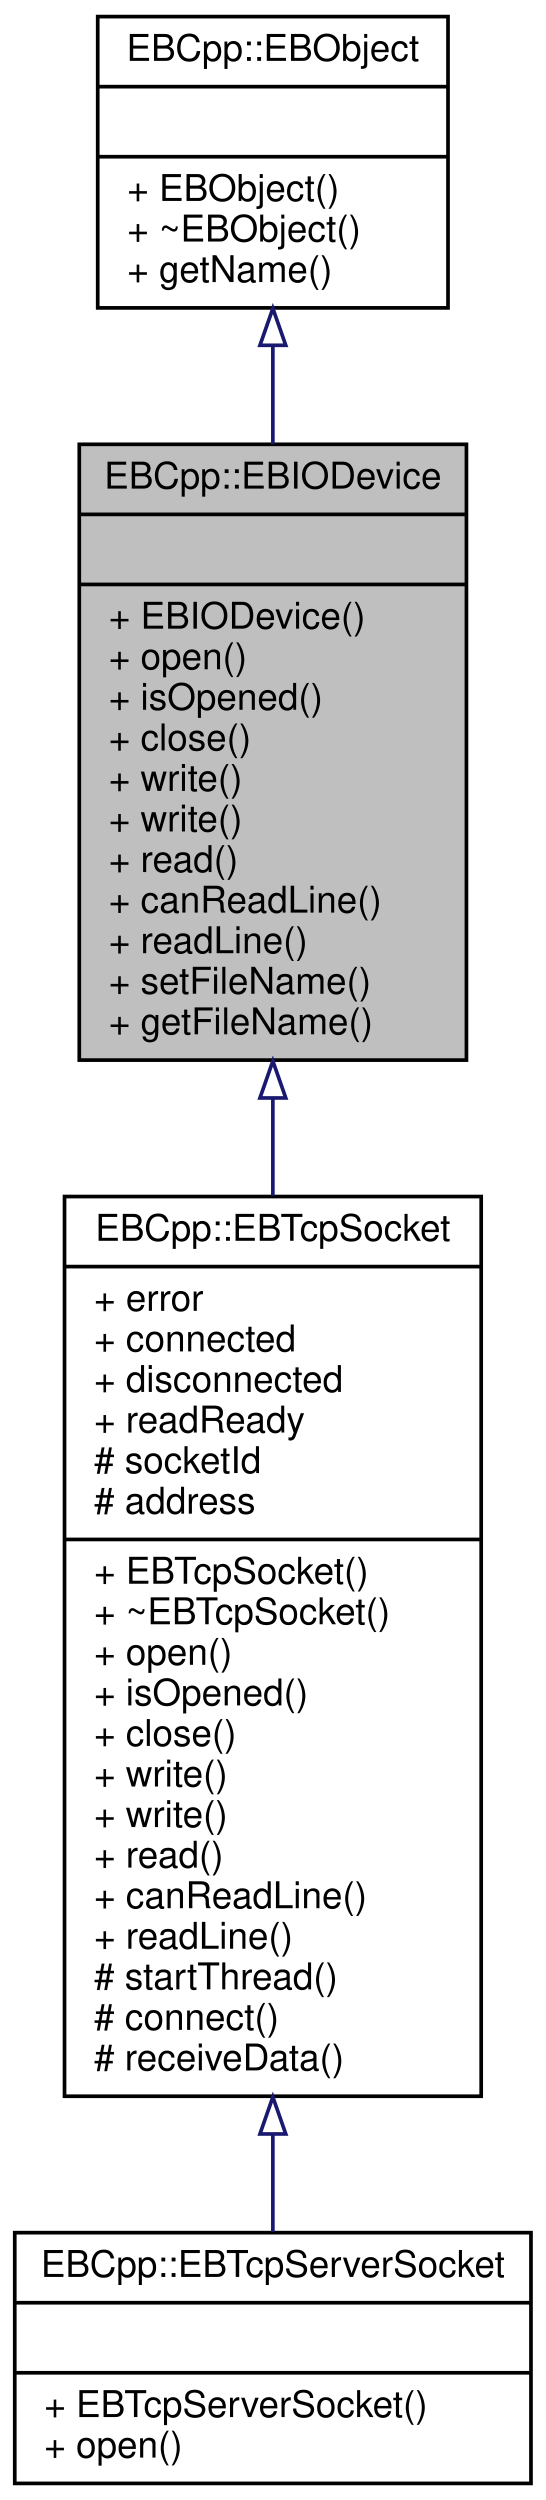
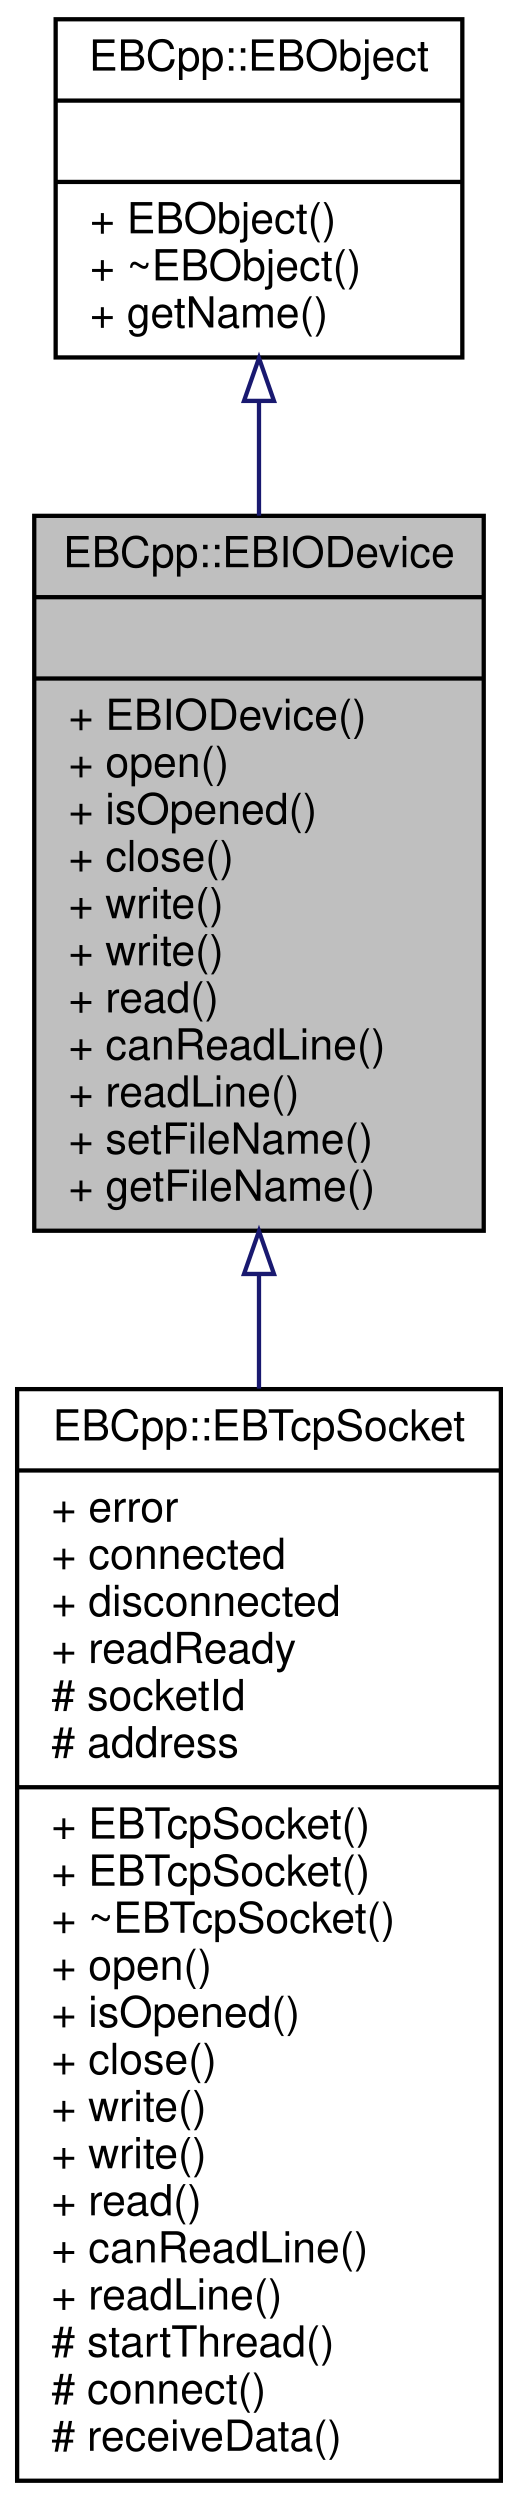
- <svg xmlns="http://www.w3.org/2000/svg" xmlns:xlink="http://www.w3.org/1999/xlink" width="148pt" height="678pt" viewBox="0.00 0.00 148.00 678.00">
-   <g id="graph0" class="graph" transform="scale(1 1) rotate(0) translate(4 674)">
+ <svg xmlns="http://www.w3.org/2000/svg" xmlns:xlink="http://www.w3.org/1999/xlink" width="121pt" height="584pt" viewBox="0.00 0.00 121.00 584.00">
+   <g id="graph0" class="graph" transform="scale(1 1) rotate(0) translate(4 580)">
    <g id="node1" class="node">
      <g id="a_node1">
        <a xlink:title="Interface description of an input/output device.">
-           <polygon fill="#bfbfbf" stroke="black" points="17.5,-386.5 17.5,-553.5 122.5,-553.5 122.5,-386.5 17.5,-386.5" />
-           <text text-anchor="middle" x="70" y="-541.5" font-family="Helvetica,sans-Serif" font-size="10.00">EBCpp::EBIODevice</text>
-           <polyline fill="none" stroke="black" points="17.5,-534.5 122.5,-534.5 " />
-           <text text-anchor="middle" x="70" y="-522.5" font-family="Helvetica,sans-Serif" font-size="10.00"> </text>
-           <polyline fill="none" stroke="black" points="17.5,-515.5 122.5,-515.5 " />
-           <text text-anchor="start" x="25.5" y="-503.5" font-family="Helvetica,sans-Serif" font-size="10.00">+ EBIODevice()</text>
-           <text text-anchor="start" x="25.5" y="-492.5" font-family="Helvetica,sans-Serif" font-size="10.00">+ open()</text>
-           <text text-anchor="start" x="25.5" y="-481.5" font-family="Helvetica,sans-Serif" font-size="10.00">+ isOpened()</text>
-           <text text-anchor="start" x="25.5" y="-470.5" font-family="Helvetica,sans-Serif" font-size="10.00">+ close()</text>
-           <text text-anchor="start" x="25.5" y="-459.5" font-family="Helvetica,sans-Serif" font-size="10.00">+ write()</text>
-           <text text-anchor="start" x="25.5" y="-448.5" font-family="Helvetica,sans-Serif" font-size="10.00">+ write()</text>
-           <text text-anchor="start" x="25.5" y="-437.5" font-family="Helvetica,sans-Serif" font-size="10.00">+ read()</text>
-           <text text-anchor="start" x="25.5" y="-426.5" font-family="Helvetica,sans-Serif" font-size="10.00">+ canReadLine()</text>
-           <text text-anchor="start" x="25.5" y="-415.5" font-family="Helvetica,sans-Serif" font-size="10.00">+ readLine()</text>
-           <text text-anchor="start" x="25.5" y="-404.5" font-family="Helvetica,sans-Serif" font-size="10.00">+ setFileName()</text>
-           <text text-anchor="start" x="25.5" y="-393.5" font-family="Helvetica,sans-Serif" font-size="10.00">+ getFileName()</text>
+           <polygon fill="#bfbfbf" stroke="black" points="4,-292.5 4,-459.5 109,-459.5 109,-292.5 4,-292.5" />
+           <text text-anchor="middle" x="56.5" y="-447.5" font-family="Helvetica,sans-Serif" font-size="10.00">EBCpp::EBIODevice</text>
+           <polyline fill="none" stroke="black" points="4,-440.5 109,-440.5 " />
+           <text text-anchor="middle" x="56.5" y="-428.5" font-family="Helvetica,sans-Serif" font-size="10.00"> </text>
+           <polyline fill="none" stroke="black" points="4,-421.5 109,-421.5 " />
+           <text text-anchor="start" x="12" y="-409.5" font-family="Helvetica,sans-Serif" font-size="10.00">+ EBIODevice()</text>
+           <text text-anchor="start" x="12" y="-398.5" font-family="Helvetica,sans-Serif" font-size="10.00">+ open()</text>
+           <text text-anchor="start" x="12" y="-387.5" font-family="Helvetica,sans-Serif" font-size="10.00">+ isOpened()</text>
+           <text text-anchor="start" x="12" y="-376.5" font-family="Helvetica,sans-Serif" font-size="10.00">+ close()</text>
+           <text text-anchor="start" x="12" y="-365.5" font-family="Helvetica,sans-Serif" font-size="10.00">+ write()</text>
+           <text text-anchor="start" x="12" y="-354.5" font-family="Helvetica,sans-Serif" font-size="10.00">+ write()</text>
+           <text text-anchor="start" x="12" y="-343.5" font-family="Helvetica,sans-Serif" font-size="10.00">+ read()</text>
+           <text text-anchor="start" x="12" y="-332.5" font-family="Helvetica,sans-Serif" font-size="10.00">+ canReadLine()</text>
+           <text text-anchor="start" x="12" y="-321.5" font-family="Helvetica,sans-Serif" font-size="10.00">+ readLine()</text>
+           <text text-anchor="start" x="12" y="-310.5" font-family="Helvetica,sans-Serif" font-size="10.00">+ setFileName()</text>
+           <text text-anchor="start" x="12" y="-299.5" font-family="Helvetica,sans-Serif" font-size="10.00">+ getFileName()</text>
        </a>
      </g>
    </g>
    <g id="node3" class="node">
      <g id="a_node3">
        <a xlink:href="class_e_b_cpp_1_1_e_b_tcp_socket.html" target="_top" xlink:title="Socket to handle a tcp connection.">
-           <polygon fill="none" stroke="black" points="13.5,-105.5 13.5,-349.5 126.5,-349.5 126.5,-105.5 13.5,-105.5" />
-           <text text-anchor="middle" x="70" y="-337.5" font-family="Helvetica,sans-Serif" font-size="10.00">EBCpp::EBTcpSocket</text>
-           <polyline fill="none" stroke="black" points="13.5,-330.5 126.5,-330.5 " />
-           <text text-anchor="start" x="21.5" y="-318.5" font-family="Helvetica,sans-Serif" font-size="10.00">+ error</text>
-           <text text-anchor="start" x="21.5" y="-307.5" font-family="Helvetica,sans-Serif" font-size="10.00">+ connected</text>
-           <text text-anchor="start" x="21.5" y="-296.5" font-family="Helvetica,sans-Serif" font-size="10.00">+ disconnected</text>
-           <text text-anchor="start" x="21.5" y="-285.5" font-family="Helvetica,sans-Serif" font-size="10.00">+ readReady</text>
-           <text text-anchor="start" x="21.5" y="-274.5" font-family="Helvetica,sans-Serif" font-size="10.00"># socketId</text>
-           <text text-anchor="start" x="21.5" y="-263.5" font-family="Helvetica,sans-Serif" font-size="10.00"># address</text>
-           <polyline fill="none" stroke="black" points="13.5,-256.5 126.5,-256.5 " />
-           <text text-anchor="start" x="21.5" y="-244.5" font-family="Helvetica,sans-Serif" font-size="10.00">+ EBTcpSocket()</text>
-           <text text-anchor="start" x="21.5" y="-233.5" font-family="Helvetica,sans-Serif" font-size="10.00">+ ~EBTcpSocket()</text>
-           <text text-anchor="start" x="21.5" y="-222.5" font-family="Helvetica,sans-Serif" font-size="10.00">+ open()</text>
-           <text text-anchor="start" x="21.5" y="-211.5" font-family="Helvetica,sans-Serif" font-size="10.00">+ isOpened()</text>
-           <text text-anchor="start" x="21.5" y="-200.5" font-family="Helvetica,sans-Serif" font-size="10.00">+ close()</text>
-           <text text-anchor="start" x="21.5" y="-189.5" font-family="Helvetica,sans-Serif" font-size="10.00">+ write()</text>
-           <text text-anchor="start" x="21.5" y="-178.5" font-family="Helvetica,sans-Serif" font-size="10.00">+ write()</text>
-           <text text-anchor="start" x="21.5" y="-167.5" font-family="Helvetica,sans-Serif" font-size="10.00">+ read()</text>
-           <text text-anchor="start" x="21.5" y="-156.5" font-family="Helvetica,sans-Serif" font-size="10.00">+ canReadLine()</text>
-           <text text-anchor="start" x="21.5" y="-145.5" font-family="Helvetica,sans-Serif" font-size="10.00">+ readLine()</text>
-           <text text-anchor="start" x="21.5" y="-134.5" font-family="Helvetica,sans-Serif" font-size="10.00"># startThread()</text>
-           <text text-anchor="start" x="21.5" y="-123.5" font-family="Helvetica,sans-Serif" font-size="10.00"># connect()</text>
-           <text text-anchor="start" x="21.5" y="-112.5" font-family="Helvetica,sans-Serif" font-size="10.00"># receiveData()</text>
+           <polygon fill="none" stroke="black" points="0,-0.5 0,-255.5 113,-255.5 113,-0.5 0,-0.5" />
+           <text text-anchor="middle" x="56.5" y="-243.5" font-family="Helvetica,sans-Serif" font-size="10.00">EBCpp::EBTcpSocket</text>
+           <polyline fill="none" stroke="black" points="0,-236.5 113,-236.5 " />
+           <text text-anchor="start" x="8" y="-224.5" font-family="Helvetica,sans-Serif" font-size="10.00">+ error</text>
+           <text text-anchor="start" x="8" y="-213.5" font-family="Helvetica,sans-Serif" font-size="10.00">+ connected</text>
+           <text text-anchor="start" x="8" y="-202.5" font-family="Helvetica,sans-Serif" font-size="10.00">+ disconnected</text>
+           <text text-anchor="start" x="8" y="-191.5" font-family="Helvetica,sans-Serif" font-size="10.00">+ readReady</text>
+           <text text-anchor="start" x="8" y="-180.5" font-family="Helvetica,sans-Serif" font-size="10.00"># socketId</text>
+           <text text-anchor="start" x="8" y="-169.5" font-family="Helvetica,sans-Serif" font-size="10.00"># address</text>
+           <polyline fill="none" stroke="black" points="0,-162.5 113,-162.5 " />
+           <text text-anchor="start" x="8" y="-150.5" font-family="Helvetica,sans-Serif" font-size="10.00">+ EBTcpSocket()</text>
+           <text text-anchor="start" x="8" y="-139.5" font-family="Helvetica,sans-Serif" font-size="10.00">+ EBTcpSocket()</text>
+           <text text-anchor="start" x="8" y="-128.5" font-family="Helvetica,sans-Serif" font-size="10.00">+ ~EBTcpSocket()</text>
+           <text text-anchor="start" x="8" y="-117.5" font-family="Helvetica,sans-Serif" font-size="10.00">+ open()</text>
+           <text text-anchor="start" x="8" y="-106.5" font-family="Helvetica,sans-Serif" font-size="10.00">+ isOpened()</text>
+           <text text-anchor="start" x="8" y="-95.5" font-family="Helvetica,sans-Serif" font-size="10.00">+ close()</text>
+           <text text-anchor="start" x="8" y="-84.5" font-family="Helvetica,sans-Serif" font-size="10.00">+ write()</text>
+           <text text-anchor="start" x="8" y="-73.5" font-family="Helvetica,sans-Serif" font-size="10.00">+ write()</text>
+           <text text-anchor="start" x="8" y="-62.5" font-family="Helvetica,sans-Serif" font-size="10.00">+ read()</text>
+           <text text-anchor="start" x="8" y="-51.5" font-family="Helvetica,sans-Serif" font-size="10.00">+ canReadLine()</text>
+           <text text-anchor="start" x="8" y="-40.5" font-family="Helvetica,sans-Serif" font-size="10.00">+ readLine()</text>
+           <text text-anchor="start" x="8" y="-29.5" font-family="Helvetica,sans-Serif" font-size="10.00"># startThread()</text>
+           <text text-anchor="start" x="8" y="-18.5" font-family="Helvetica,sans-Serif" font-size="10.00"># connect()</text>
+           <text text-anchor="start" x="8" y="-7.5" font-family="Helvetica,sans-Serif" font-size="10.00"># receiveData()</text>
        </a>
      </g>
    </g>
    <g id="edge2" class="edge">
-       <path fill="none" stroke="midnightblue" d="M70,-376.14C70,-367.46 70,-358.57 70,-349.68" />
-       <polygon fill="none" stroke="midnightblue" points="66.5,-376.23 70,-386.23 73.5,-376.23 66.5,-376.23" />
+       <path fill="none" stroke="midnightblue" d="M56.5,-282.27C56.5,-273.54 56.5,-264.6 56.5,-255.63" />
+       <polygon fill="none" stroke="midnightblue" points="53,-282.4 56.5,-292.4 60,-282.4 53,-282.4" />
    </g>
    <g id="node2" class="node">
      <g id="a_node2">
        <a xlink:href="class_e_b_cpp_1_1_e_b_object.html" target="_top" xlink:title="The core object. Every object from EBCpp must inherit this.">
-           <polygon fill="none" stroke="black" points="22.5,-590.5 22.5,-669.5 117.5,-669.5 117.5,-590.5 22.5,-590.5" />
-           <text text-anchor="middle" x="70" y="-657.5" font-family="Helvetica,sans-Serif" font-size="10.00">EBCpp::EBObject</text>
-           <polyline fill="none" stroke="black" points="22.5,-650.5 117.5,-650.5 " />
-           <text text-anchor="middle" x="70" y="-638.5" font-family="Helvetica,sans-Serif" font-size="10.00"> </text>
-           <polyline fill="none" stroke="black" points="22.5,-631.5 117.5,-631.5 " />
-           <text text-anchor="start" x="30.5" y="-619.5" font-family="Helvetica,sans-Serif" font-size="10.00">+ EBObject()</text>
-           <text text-anchor="start" x="30.5" y="-608.5" font-family="Helvetica,sans-Serif" font-size="10.00">+ ~EBObject()</text>
-           <text text-anchor="start" x="30.5" y="-597.5" font-family="Helvetica,sans-Serif" font-size="10.00">+ getName()</text>
+           <polygon fill="none" stroke="black" points="9,-496.5 9,-575.5 104,-575.5 104,-496.5 9,-496.5" />
+           <text text-anchor="middle" x="56.5" y="-563.5" font-family="Helvetica,sans-Serif" font-size="10.00">EBCpp::EBObject</text>
+           <polyline fill="none" stroke="black" points="9,-556.5 104,-556.5 " />
+           <text text-anchor="middle" x="56.5" y="-544.5" font-family="Helvetica,sans-Serif" font-size="10.00"> </text>
+           <polyline fill="none" stroke="black" points="9,-537.5 104,-537.5 " />
+           <text text-anchor="start" x="17" y="-525.5" font-family="Helvetica,sans-Serif" font-size="10.00">+ EBObject()</text>
+           <text text-anchor="start" x="17" y="-514.5" font-family="Helvetica,sans-Serif" font-size="10.00">+ ~EBObject()</text>
+           <text text-anchor="start" x="17" y="-503.5" font-family="Helvetica,sans-Serif" font-size="10.00">+ getName()</text>
        </a>
      </g>
    </g>
    <g id="edge1" class="edge">
-       <path fill="none" stroke="midnightblue" d="M70,-580.26C70,-571.74 70,-562.67 70,-553.53" />
-       <polygon fill="none" stroke="midnightblue" points="66.5,-580.35 70,-590.35 73.5,-580.35 66.5,-580.35" />
-     </g>
-     <g id="node4" class="node">
-       <g id="a_node4">
-         <a xlink:href="class_e_b_cpp_1_1_e_b_tcp_server_socket.html" target="_top" xlink:title="Class that handles a tcp socket for the EBTcpServer.">
-           <polygon fill="none" stroke="black" points="0,-0.5 0,-68.5 140,-68.5 140,-0.5 0,-0.5" />
-           <text text-anchor="middle" x="70" y="-56.5" font-family="Helvetica,sans-Serif" font-size="10.00">EBCpp::EBTcpServerSocket</text>
-           <polyline fill="none" stroke="black" points="0,-49.5 140,-49.5 " />
-           <text text-anchor="middle" x="70" y="-37.5" font-family="Helvetica,sans-Serif" font-size="10.00"> </text>
-           <polyline fill="none" stroke="black" points="0,-30.5 140,-30.5 " />
-           <text text-anchor="start" x="8" y="-18.5" font-family="Helvetica,sans-Serif" font-size="10.00">+ EBTcpServerSocket()</text>
-           <text text-anchor="start" x="8" y="-7.5" font-family="Helvetica,sans-Serif" font-size="10.00">+ open()</text>
-         </a>
-       </g>
-     </g>
-     <g id="edge3" class="edge">
-       <path fill="none" stroke="midnightblue" d="M70,-95.15C70,-85.63 70,-76.65 70,-68.7" />
-       <polygon fill="none" stroke="midnightblue" points="66.5,-95.27 70,-105.27 73.5,-95.27 66.5,-95.27" />
+       <path fill="none" stroke="midnightblue" d="M56.5,-486.26C56.5,-477.74 56.5,-468.67 56.5,-459.53" />
+       <polygon fill="none" stroke="midnightblue" points="53,-486.35 56.5,-496.35 60,-486.35 53,-486.35" />
    </g>
  </g>
</svg>
